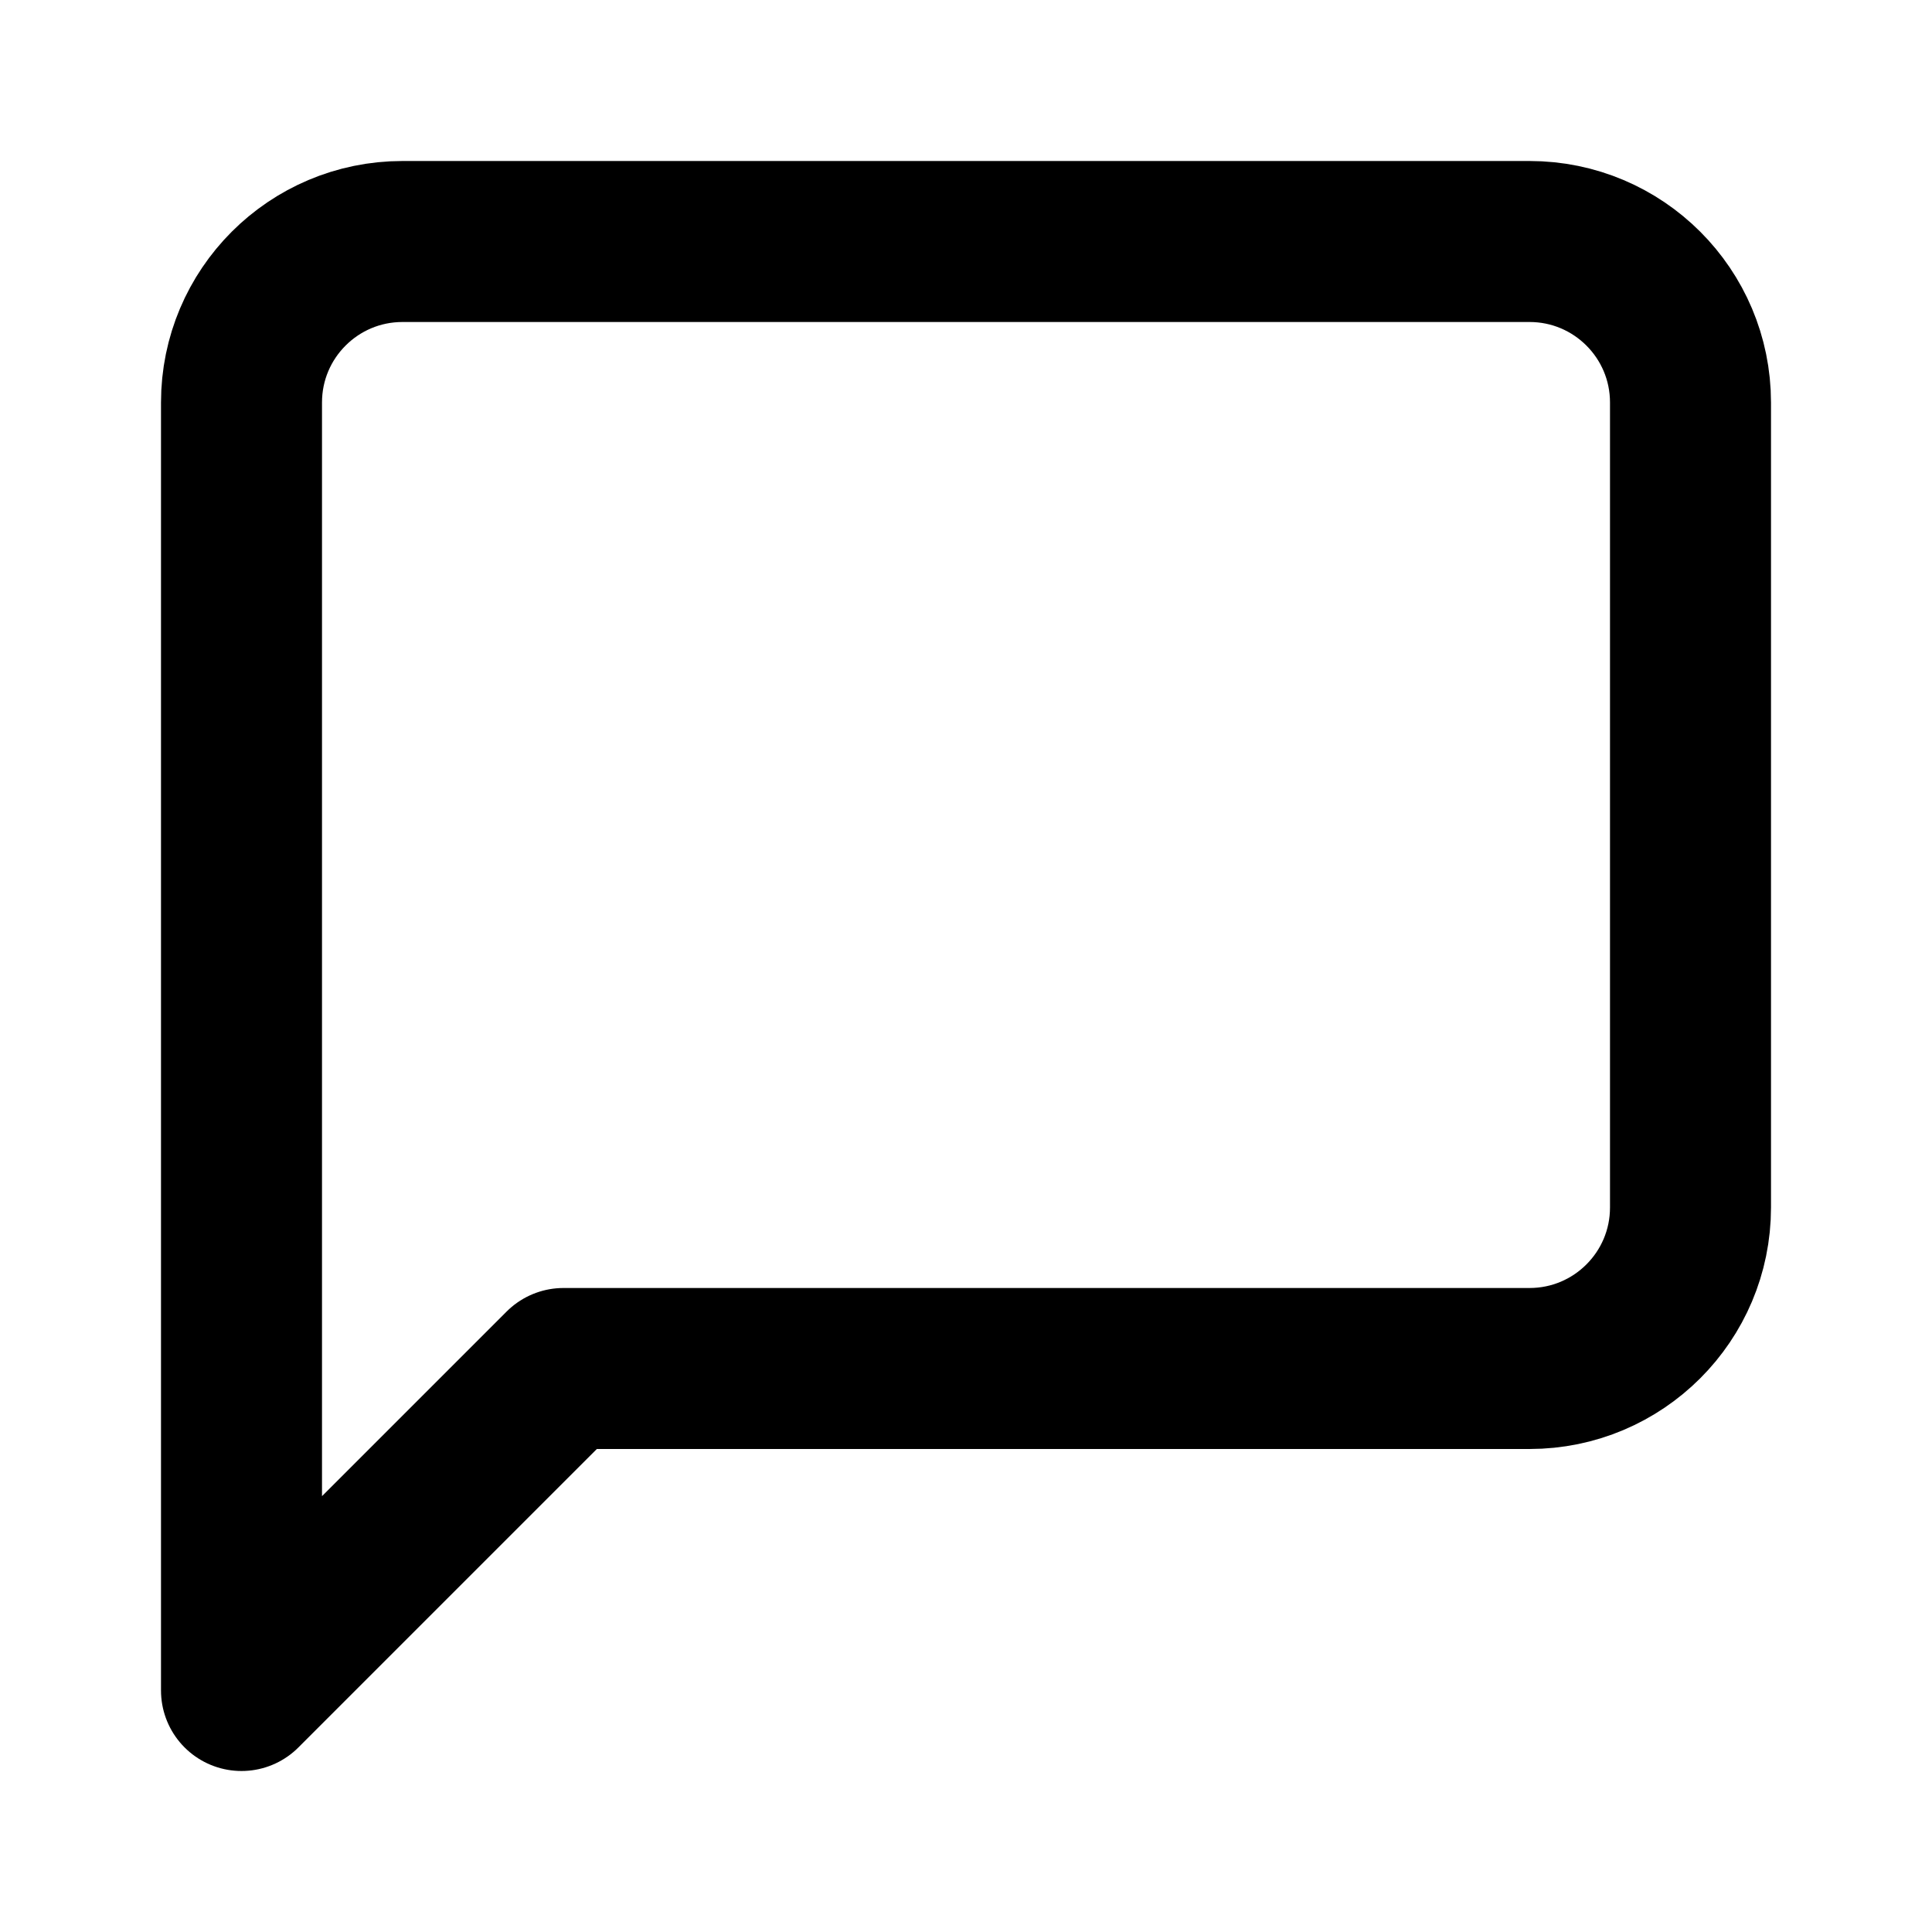
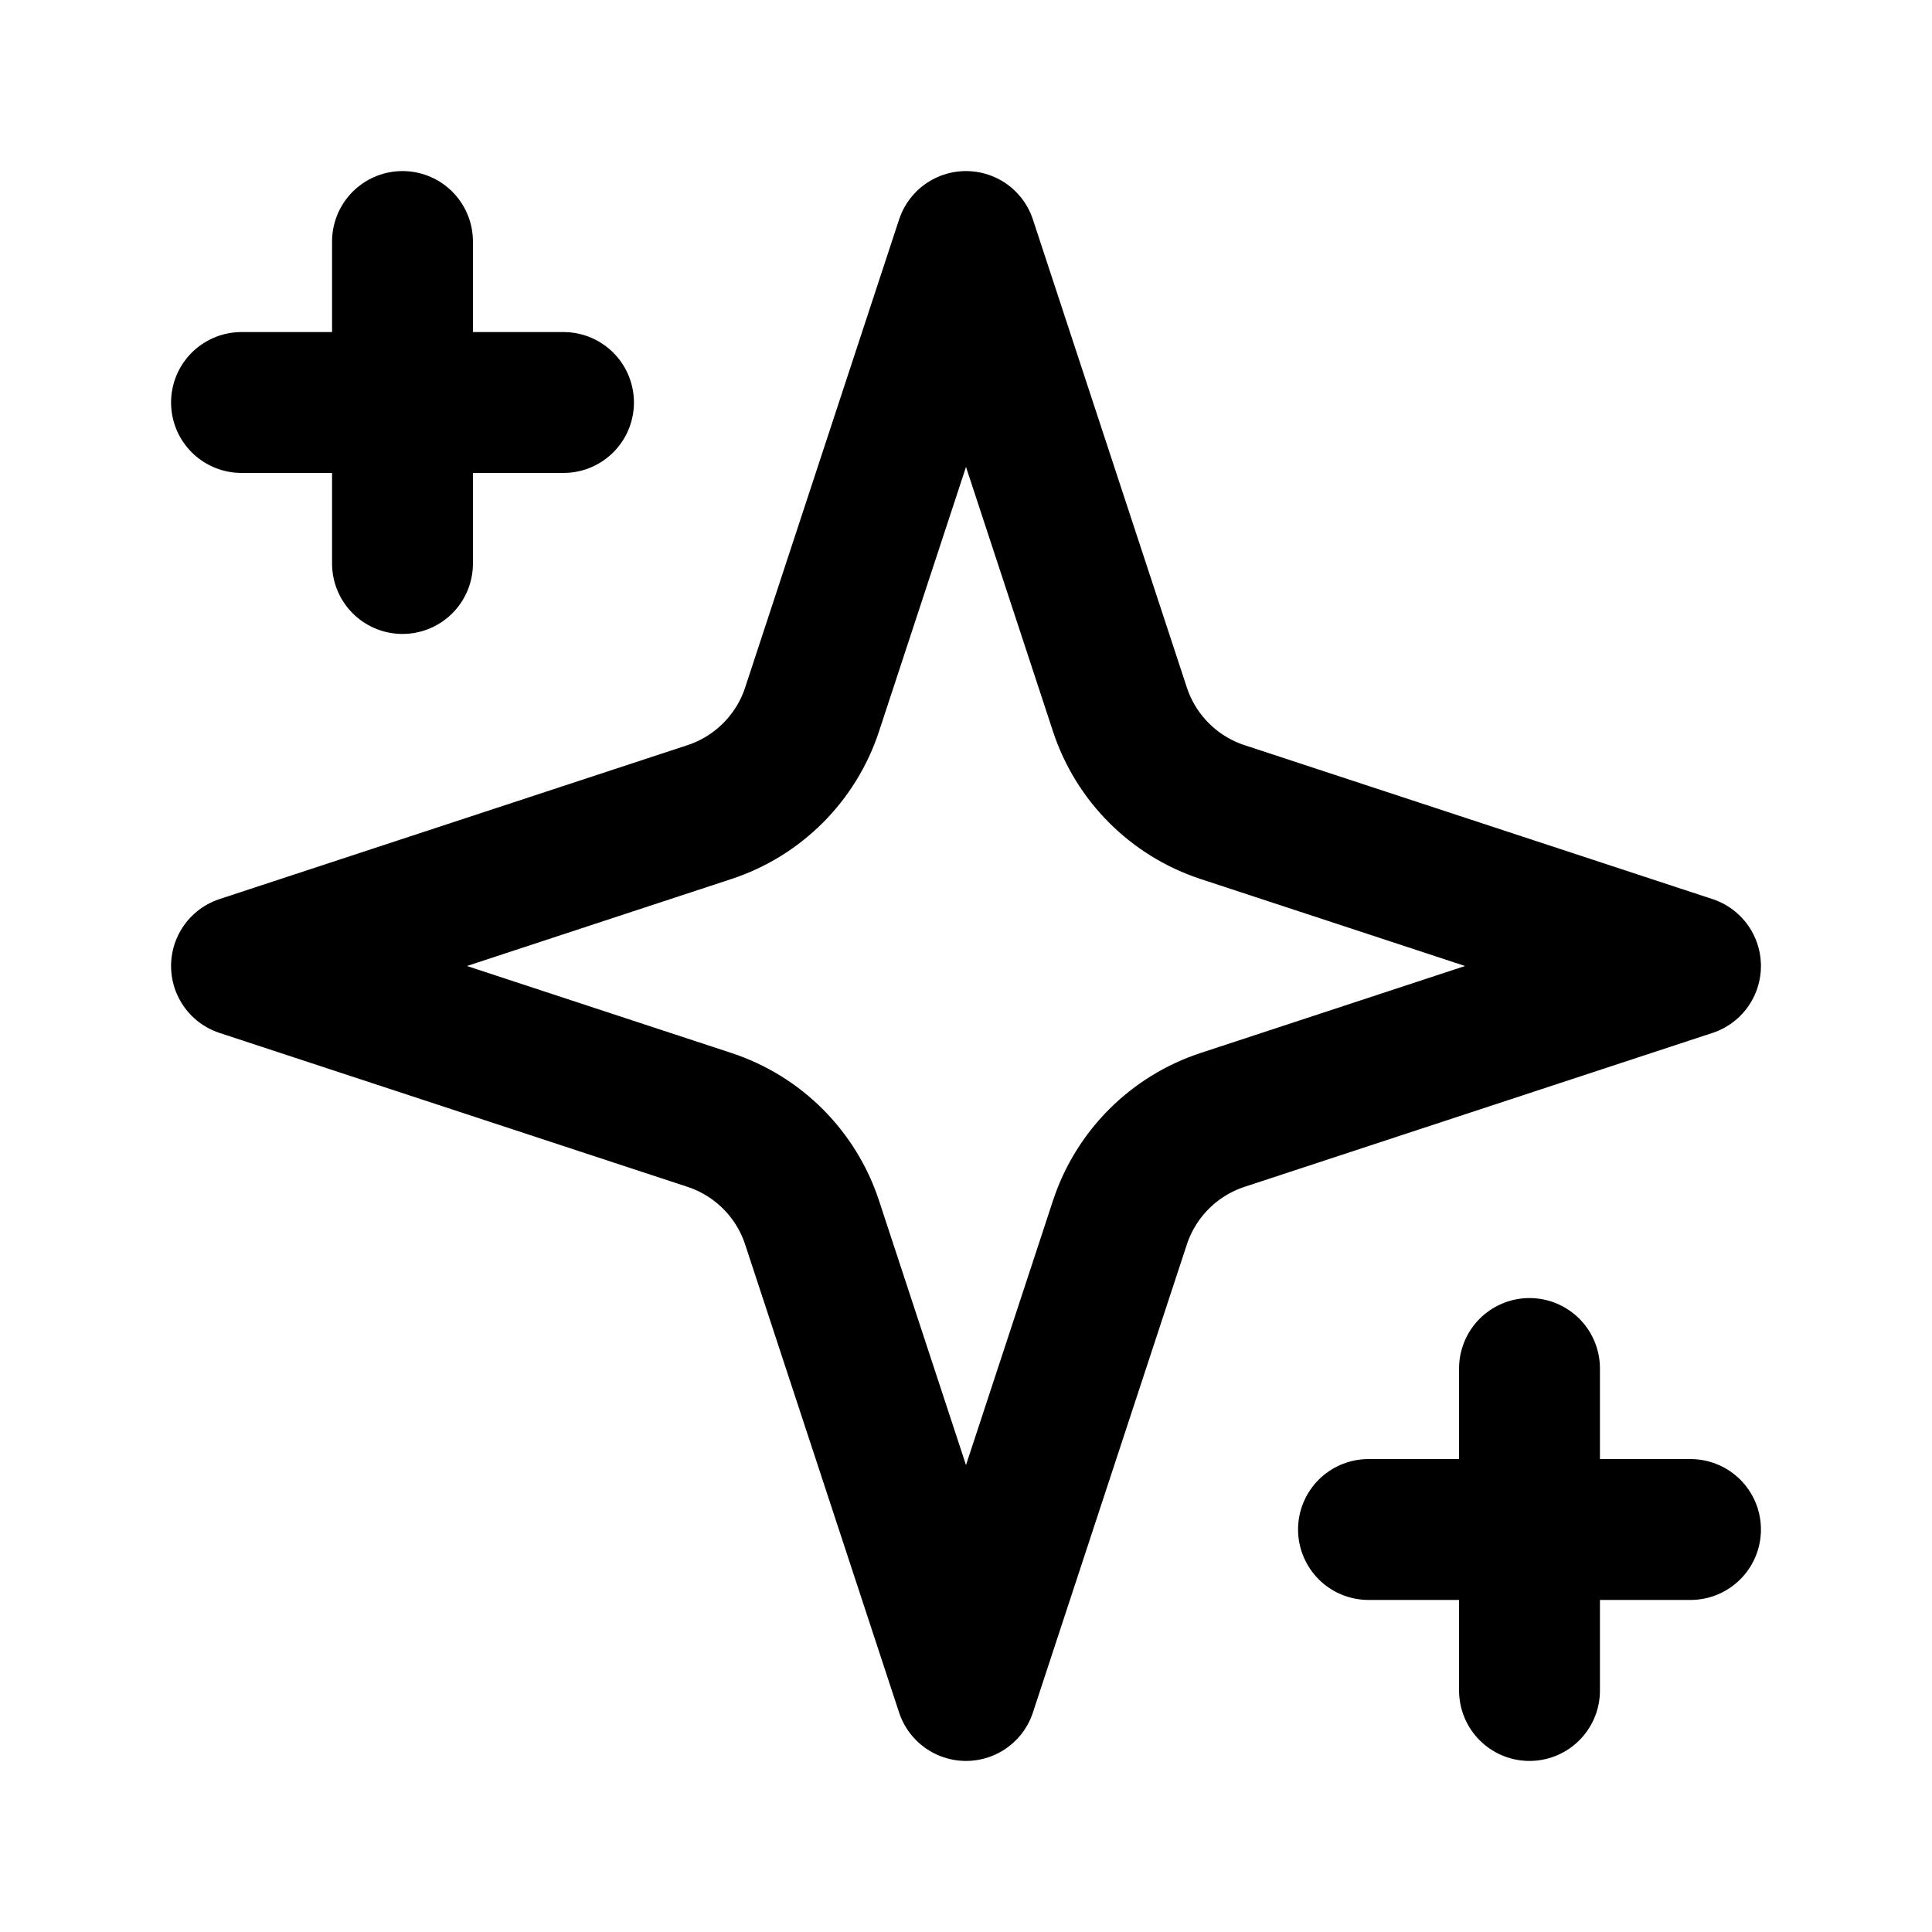
- <svg xmlns="http://www.w3.org/2000/svg" viewBox="0 0 24 24" fill="none" stroke="currentColor" stroke-width="2" stroke-linecap="round" stroke-linejoin="round">
-   <path d="M21 15a2 2 0 0 1-2 2H7l-4 4V5a2 2 0 0 1 2-2h14a2 2 0 0 1 2 2z" />
+ <svg xmlns="http://www.w3.org/2000/svg" viewBox="0 0 24 24" fill="none" stroke="currentColor" stroke-width="1.75" stroke-linecap="round" stroke-linejoin="round">
+   <path d="m12 3-1.912 5.813a2 2 0 0 1-1.275 1.275L3 12l5.813 1.912a2 2 0 0 1 1.275 1.275L12 21l1.912-5.813a2 2 0 0 1 1.275-1.275L21 12l-5.813-1.912a2 2 0 0 1-1.275-1.275L12 3Z" />
+   <path d="M5 3v4" />
+   <path d="M19 17v4" />
+   <path d="M3 5h4" />
+   <path d="M17 19h4" />
</svg>
